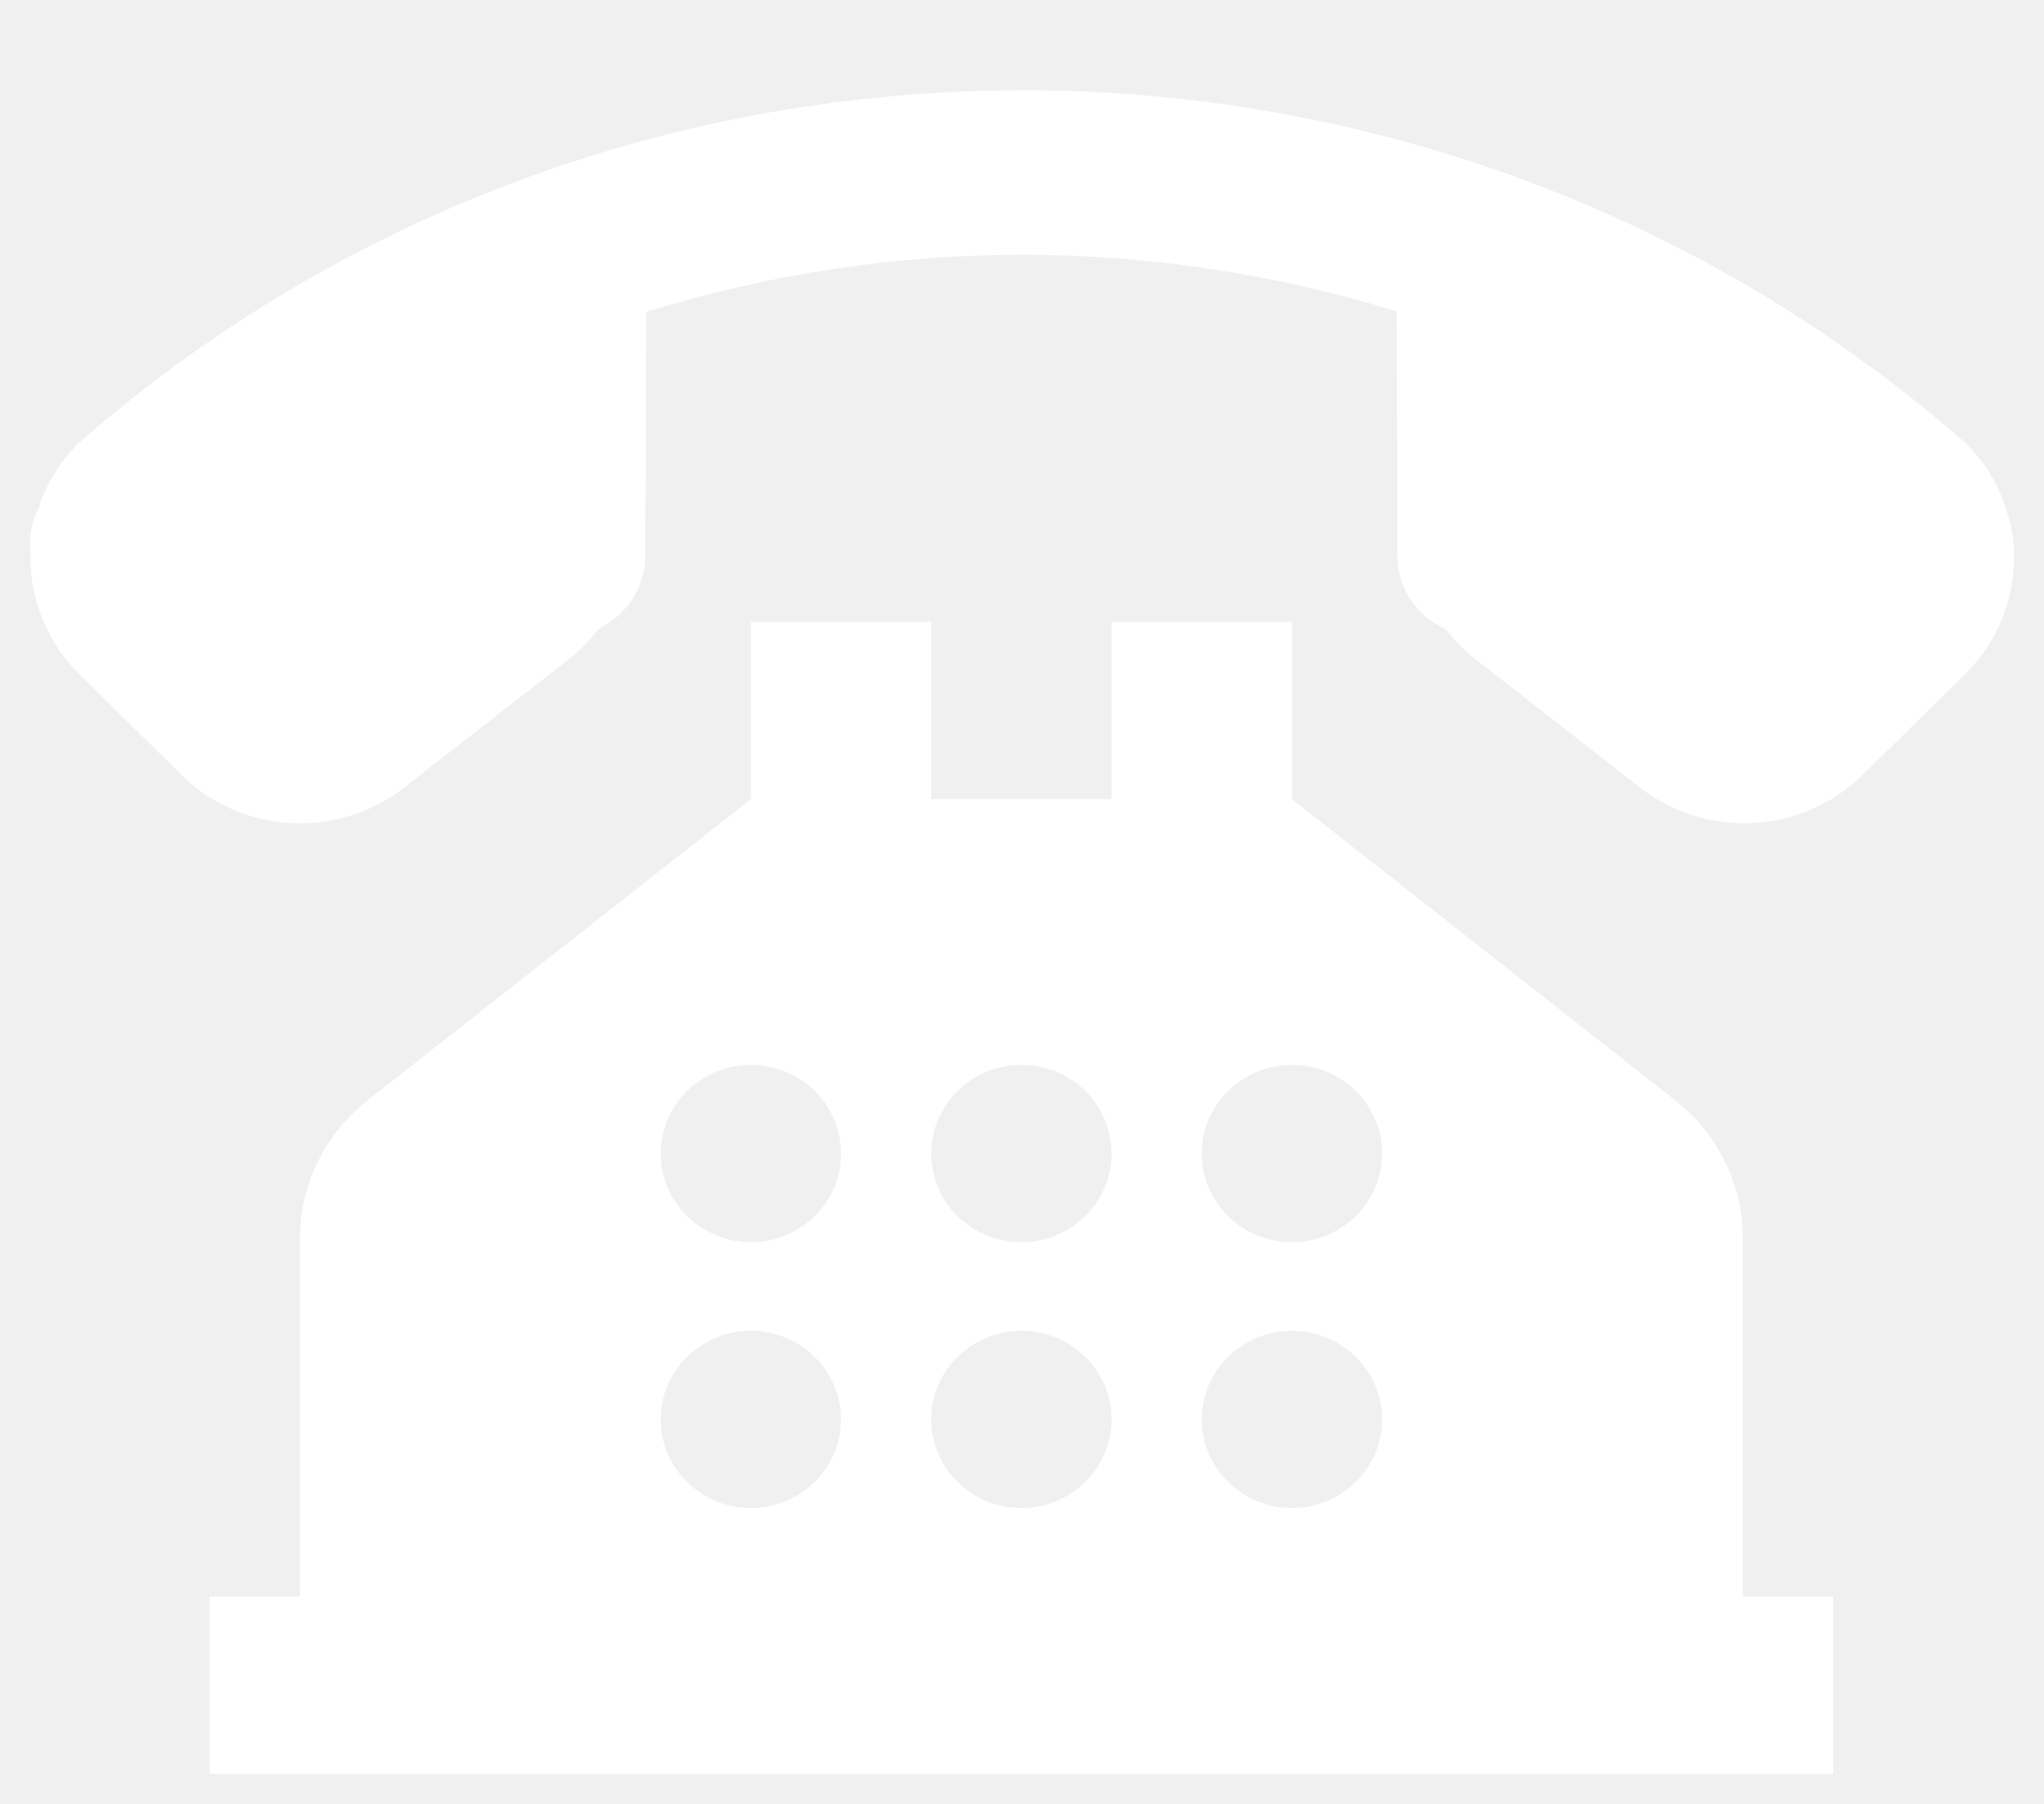
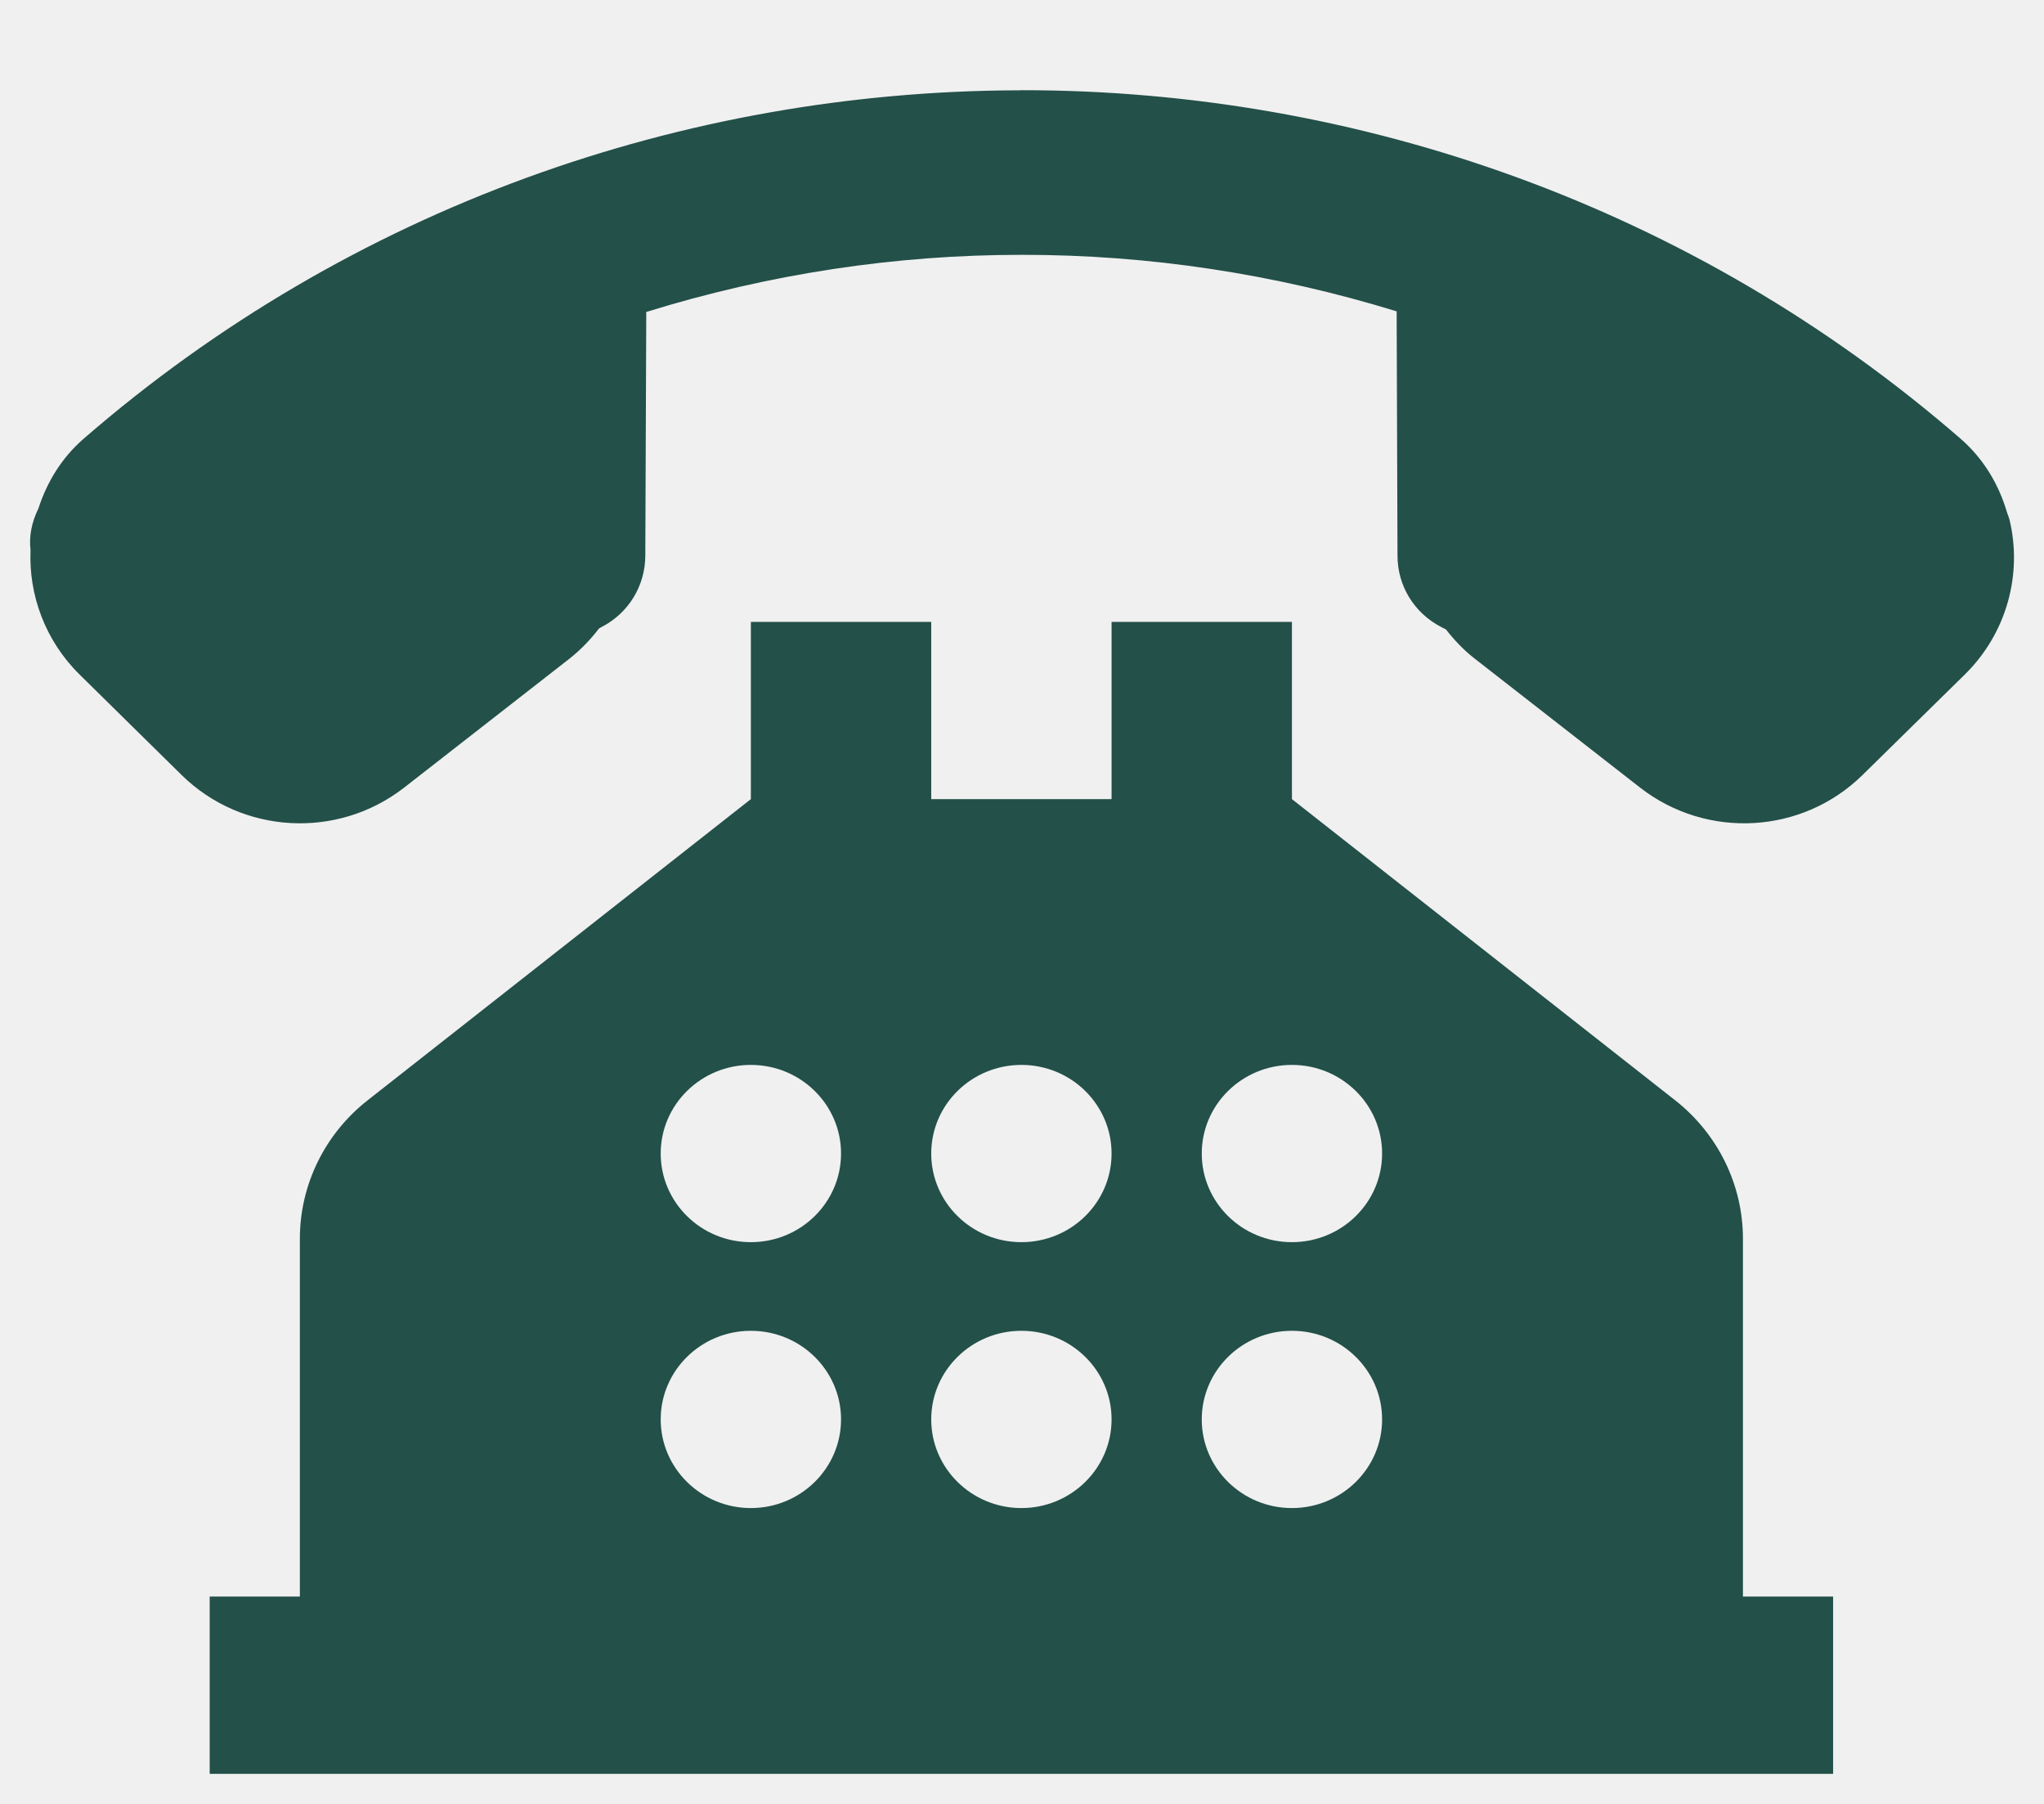
<svg xmlns="http://www.w3.org/2000/svg" width="17" height="15" viewBox="0 0 17 15" fill="none">
-   <path fill-rule="evenodd" clip-rule="evenodd" d="M8.482 0.751C8.487 0.75 8.491 0.75 8.495 0.75H8.501C11.29 0.75 14.078 1.715 16.305 3.647C16.501 3.817 16.626 4.033 16.693 4.263C16.702 4.284 16.708 4.304 16.714 4.325C16.82 4.77 16.694 5.263 16.34 5.61L15.49 6.445C14.989 6.937 14.198 6.981 13.643 6.551L12.263 5.475C12.172 5.404 12.095 5.322 12.026 5.234L11.985 5.213C11.761 5.097 11.623 4.87 11.623 4.621L11.616 2.589C10.602 2.277 9.552 2.118 8.501 2.119C7.446 2.118 6.392 2.279 5.375 2.594L5.367 4.621C5.366 4.87 5.229 5.097 5.005 5.213C5.002 5.215 4.998 5.217 4.994 5.219L4.994 5.219C4.989 5.222 4.985 5.224 4.982 5.226C4.912 5.317 4.832 5.401 4.739 5.475L3.359 6.551C2.804 6.981 2.012 6.937 1.511 6.445L0.663 5.61C0.375 5.327 0.238 4.946 0.254 4.574C0.24 4.46 0.263 4.343 0.32 4.227C0.39 4.011 0.511 3.808 0.697 3.647C2.916 1.722 5.692 0.759 8.47 0.751C8.474 0.751 8.478 0.751 8.482 0.751ZM6.245 6.645V5.171H7.745V6.645H9.245V5.171H10.745V6.645L13.932 9.149C14.288 9.429 14.496 9.852 14.496 10.3V13.276H15.246V14.75H1.744V13.276H2.494V10.3C2.494 9.852 2.702 9.428 3.058 9.149L6.245 6.645ZM6.245 8.855C6.659 8.855 6.995 9.185 6.995 9.592C6.995 9.999 6.659 10.329 6.245 10.329C5.831 10.329 5.495 9.999 5.495 9.592C5.495 9.185 5.831 8.855 6.245 8.855ZM9.245 9.592C9.245 9.185 8.909 8.855 8.495 8.855C8.081 8.855 7.745 9.185 7.745 9.592C7.745 9.999 8.081 10.329 8.495 10.329C8.909 10.329 9.245 9.999 9.245 9.592ZM10.745 8.855C11.159 8.855 11.495 9.185 11.495 9.592C11.495 9.999 11.159 10.329 10.745 10.329C10.331 10.329 9.995 9.999 9.995 9.592C9.995 9.185 10.331 8.855 10.745 8.855ZM6.995 11.803C6.995 11.396 6.659 11.066 6.245 11.066C5.831 11.066 5.495 11.396 5.495 11.803C5.495 12.209 5.831 12.54 6.245 12.54C6.659 12.54 6.995 12.209 6.995 11.803ZM8.495 11.066C8.909 11.066 9.245 11.396 9.245 11.803C9.245 12.209 8.909 12.54 8.495 12.54C8.081 12.54 7.745 12.209 7.745 11.803C7.745 11.396 8.081 11.066 8.495 11.066ZM11.495 11.803C11.495 11.396 11.159 11.066 10.745 11.066C10.331 11.066 9.995 11.396 9.995 11.803C9.995 12.209 10.331 12.54 10.745 12.54C11.159 12.54 11.495 12.209 11.495 11.803Z" fill="white" />
+   <path fill-rule="evenodd" clip-rule="evenodd" d="M8.482 0.751C8.487 0.75 8.491 0.75 8.495 0.75H8.501C11.29 0.75 14.078 1.715 16.305 3.647C16.501 3.817 16.626 4.033 16.693 4.263C16.702 4.284 16.708 4.304 16.714 4.325C16.82 4.77 16.694 5.263 16.34 5.61L15.49 6.445C14.989 6.937 14.198 6.981 13.643 6.551L12.263 5.475C12.172 5.404 12.095 5.322 12.026 5.234L11.985 5.213C11.761 5.097 11.623 4.87 11.623 4.621L11.616 2.589C10.602 2.277 9.552 2.118 8.501 2.119C7.446 2.118 6.392 2.279 5.375 2.594L5.367 4.621C5.366 4.87 5.229 5.097 5.005 5.213C5.002 5.215 4.998 5.217 4.994 5.219L4.994 5.219C4.989 5.222 4.985 5.224 4.982 5.226C4.912 5.317 4.832 5.401 4.739 5.475L3.359 6.551C2.804 6.981 2.012 6.937 1.511 6.445L0.663 5.61C0.375 5.327 0.238 4.946 0.254 4.574C0.24 4.46 0.263 4.343 0.32 4.227C0.39 4.011 0.511 3.808 0.697 3.647C2.916 1.722 5.692 0.759 8.47 0.751C8.474 0.751 8.478 0.751 8.482 0.751ZM6.245 6.645V5.171H7.745V6.645H9.245V5.171H10.745V6.645L13.932 9.149C14.288 9.429 14.496 9.852 14.496 10.3V13.276H15.246V14.75H1.744V13.276H2.494V10.3C2.494 9.852 2.702 9.428 3.058 9.149L6.245 6.645ZM6.245 8.855C6.659 8.855 6.995 9.185 6.995 9.592C6.995 9.999 6.659 10.329 6.245 10.329C5.831 10.329 5.495 9.999 5.495 9.592C5.495 9.185 5.831 8.855 6.245 8.855ZM9.245 9.592C9.245 9.185 8.909 8.855 8.495 8.855C8.081 8.855 7.745 9.185 7.745 9.592C7.745 9.999 8.081 10.329 8.495 10.329C8.909 10.329 9.245 9.999 9.245 9.592ZM10.745 8.855C11.159 8.855 11.495 9.185 11.495 9.592C11.495 9.999 11.159 10.329 10.745 10.329C10.331 10.329 9.995 9.999 9.995 9.592C9.995 9.185 10.331 8.855 10.745 8.855ZM6.995 11.803C6.995 11.396 6.659 11.066 6.245 11.066C5.831 11.066 5.495 11.396 5.495 11.803C5.495 12.209 5.831 12.54 6.245 12.54C6.659 12.54 6.995 12.209 6.995 11.803ZM8.495 11.066C8.909 11.066 9.245 11.396 9.245 11.803C9.245 12.209 8.909 12.54 8.495 12.54C8.081 12.54 7.745 12.209 7.745 11.803C7.745 11.396 8.081 11.066 8.495 11.066ZM11.495 11.803C11.495 11.396 11.159 11.066 10.745 11.066C10.331 11.066 9.995 11.396 9.995 11.803C9.995 12.209 10.331 12.54 10.745 12.54C11.159 12.54 11.495 12.209 11.495 11.803Z" fill="#235049" />
</svg>
